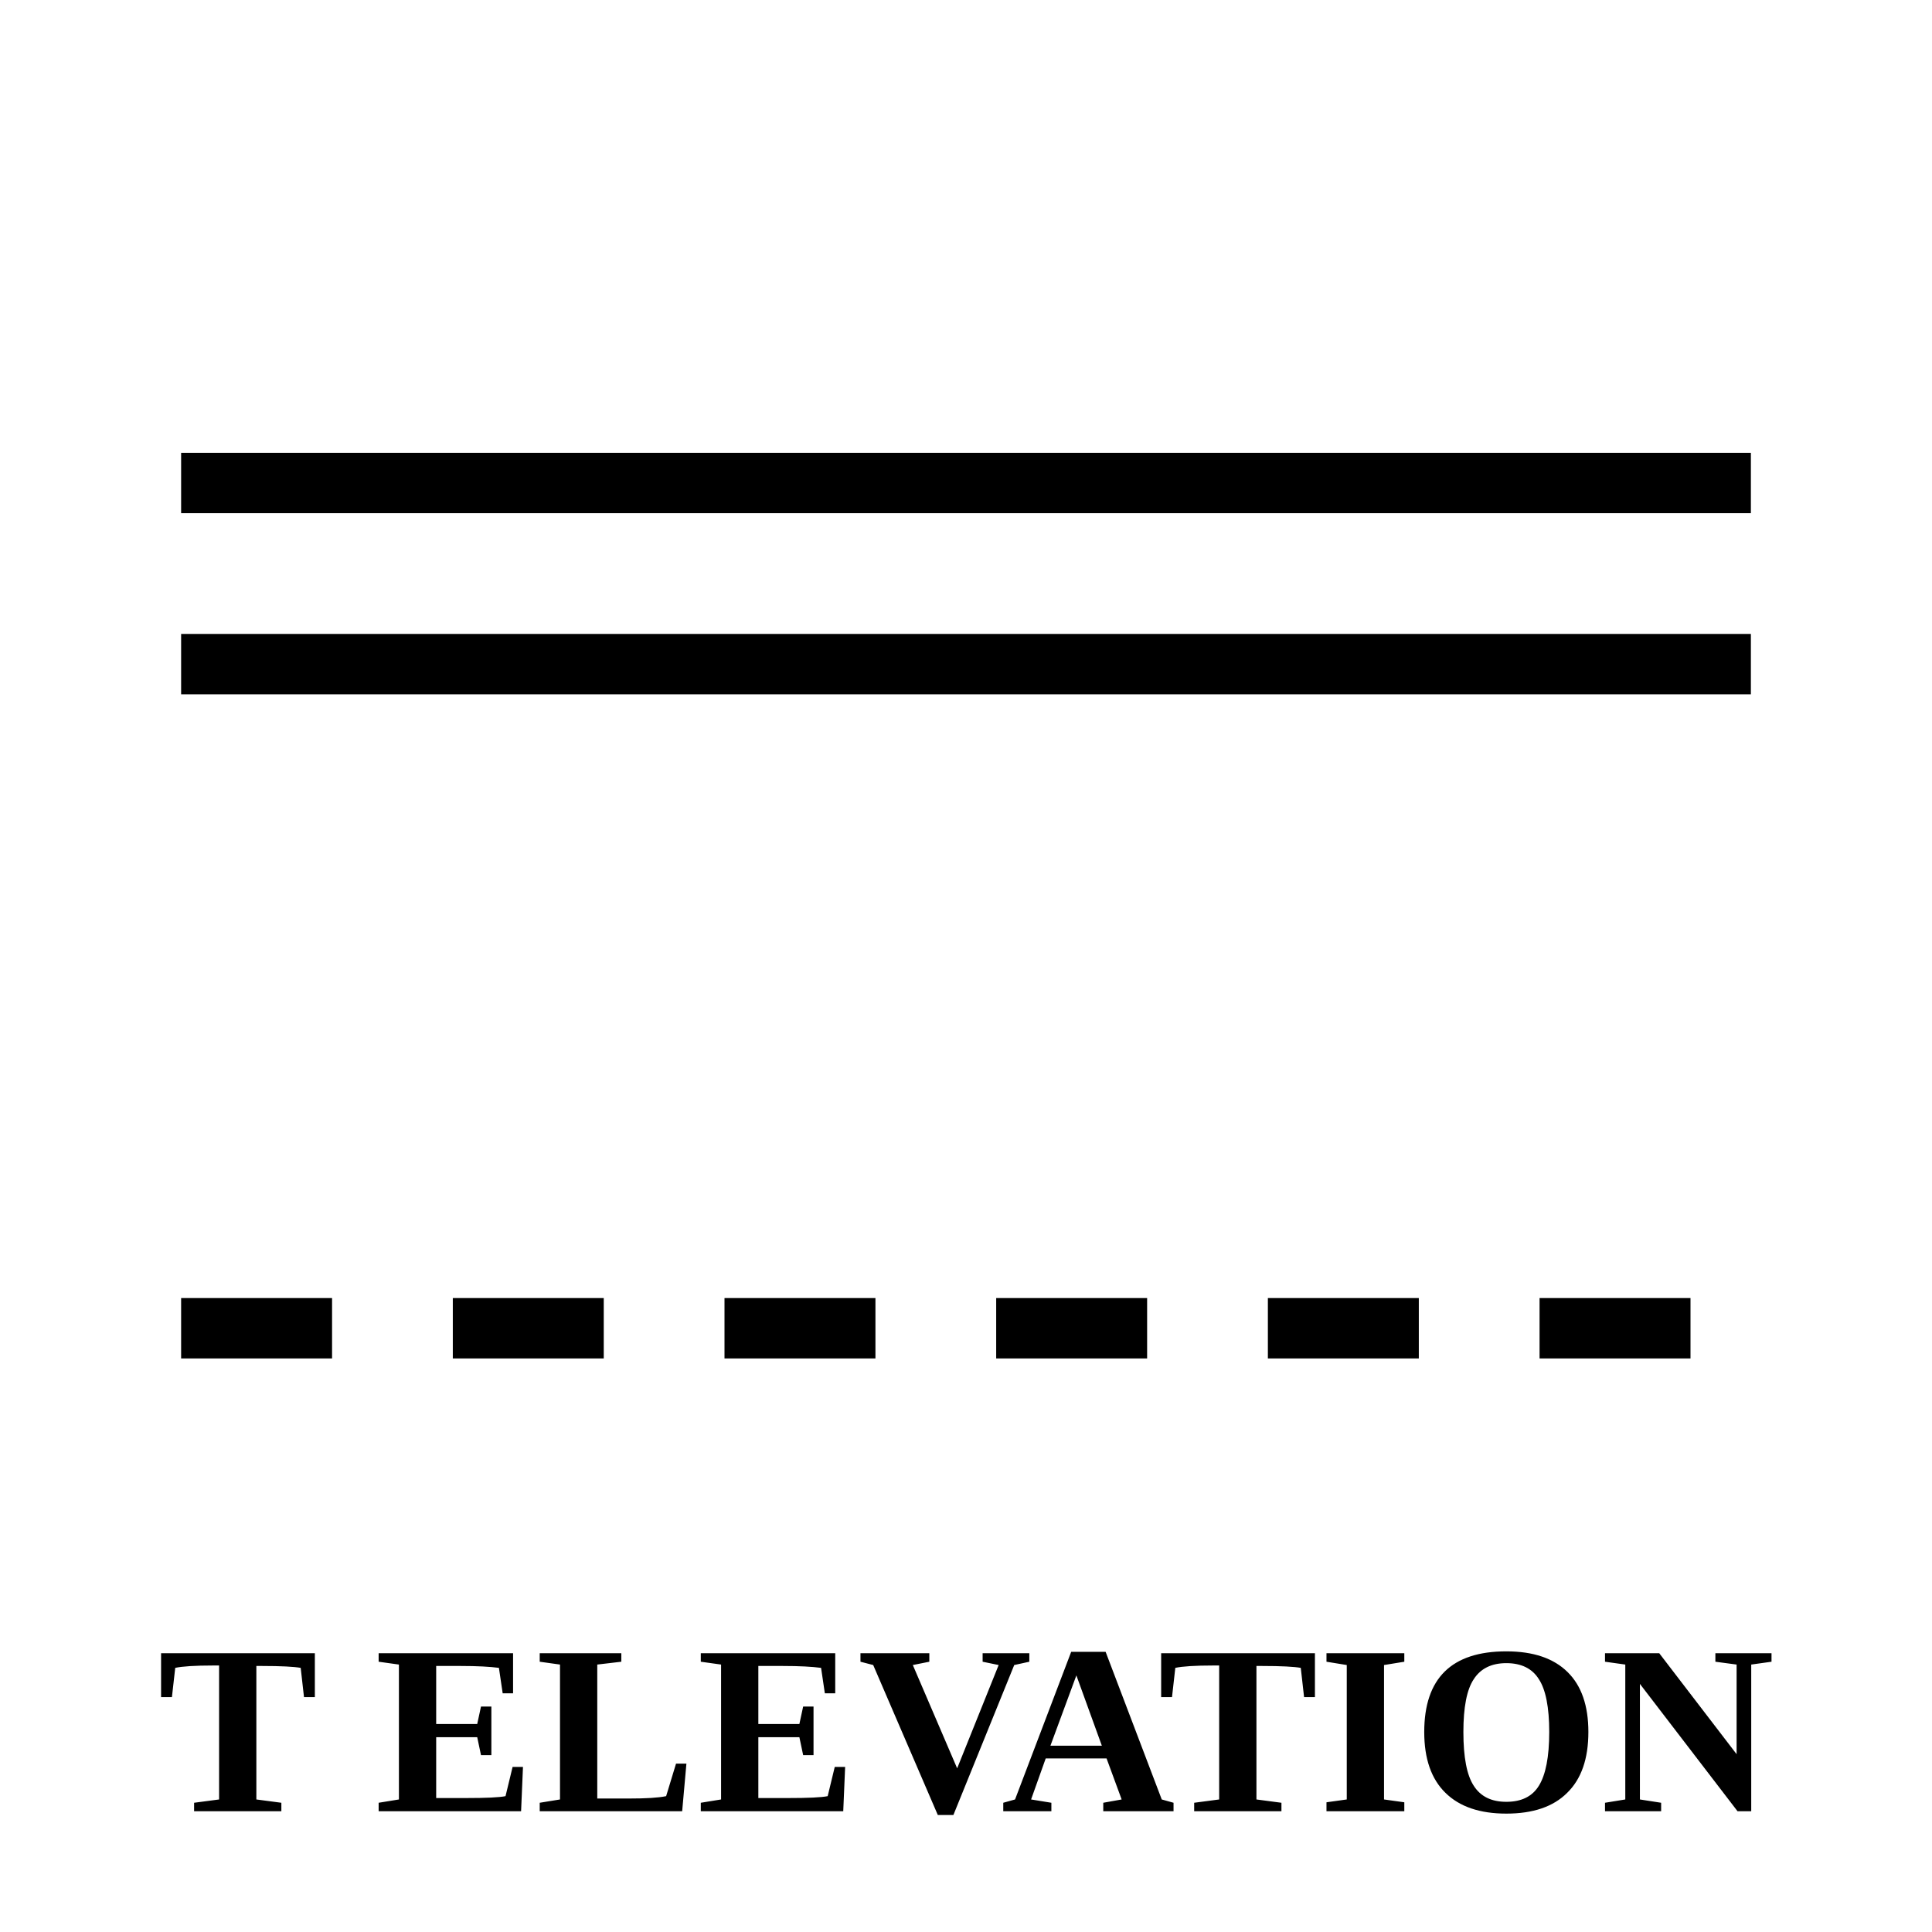
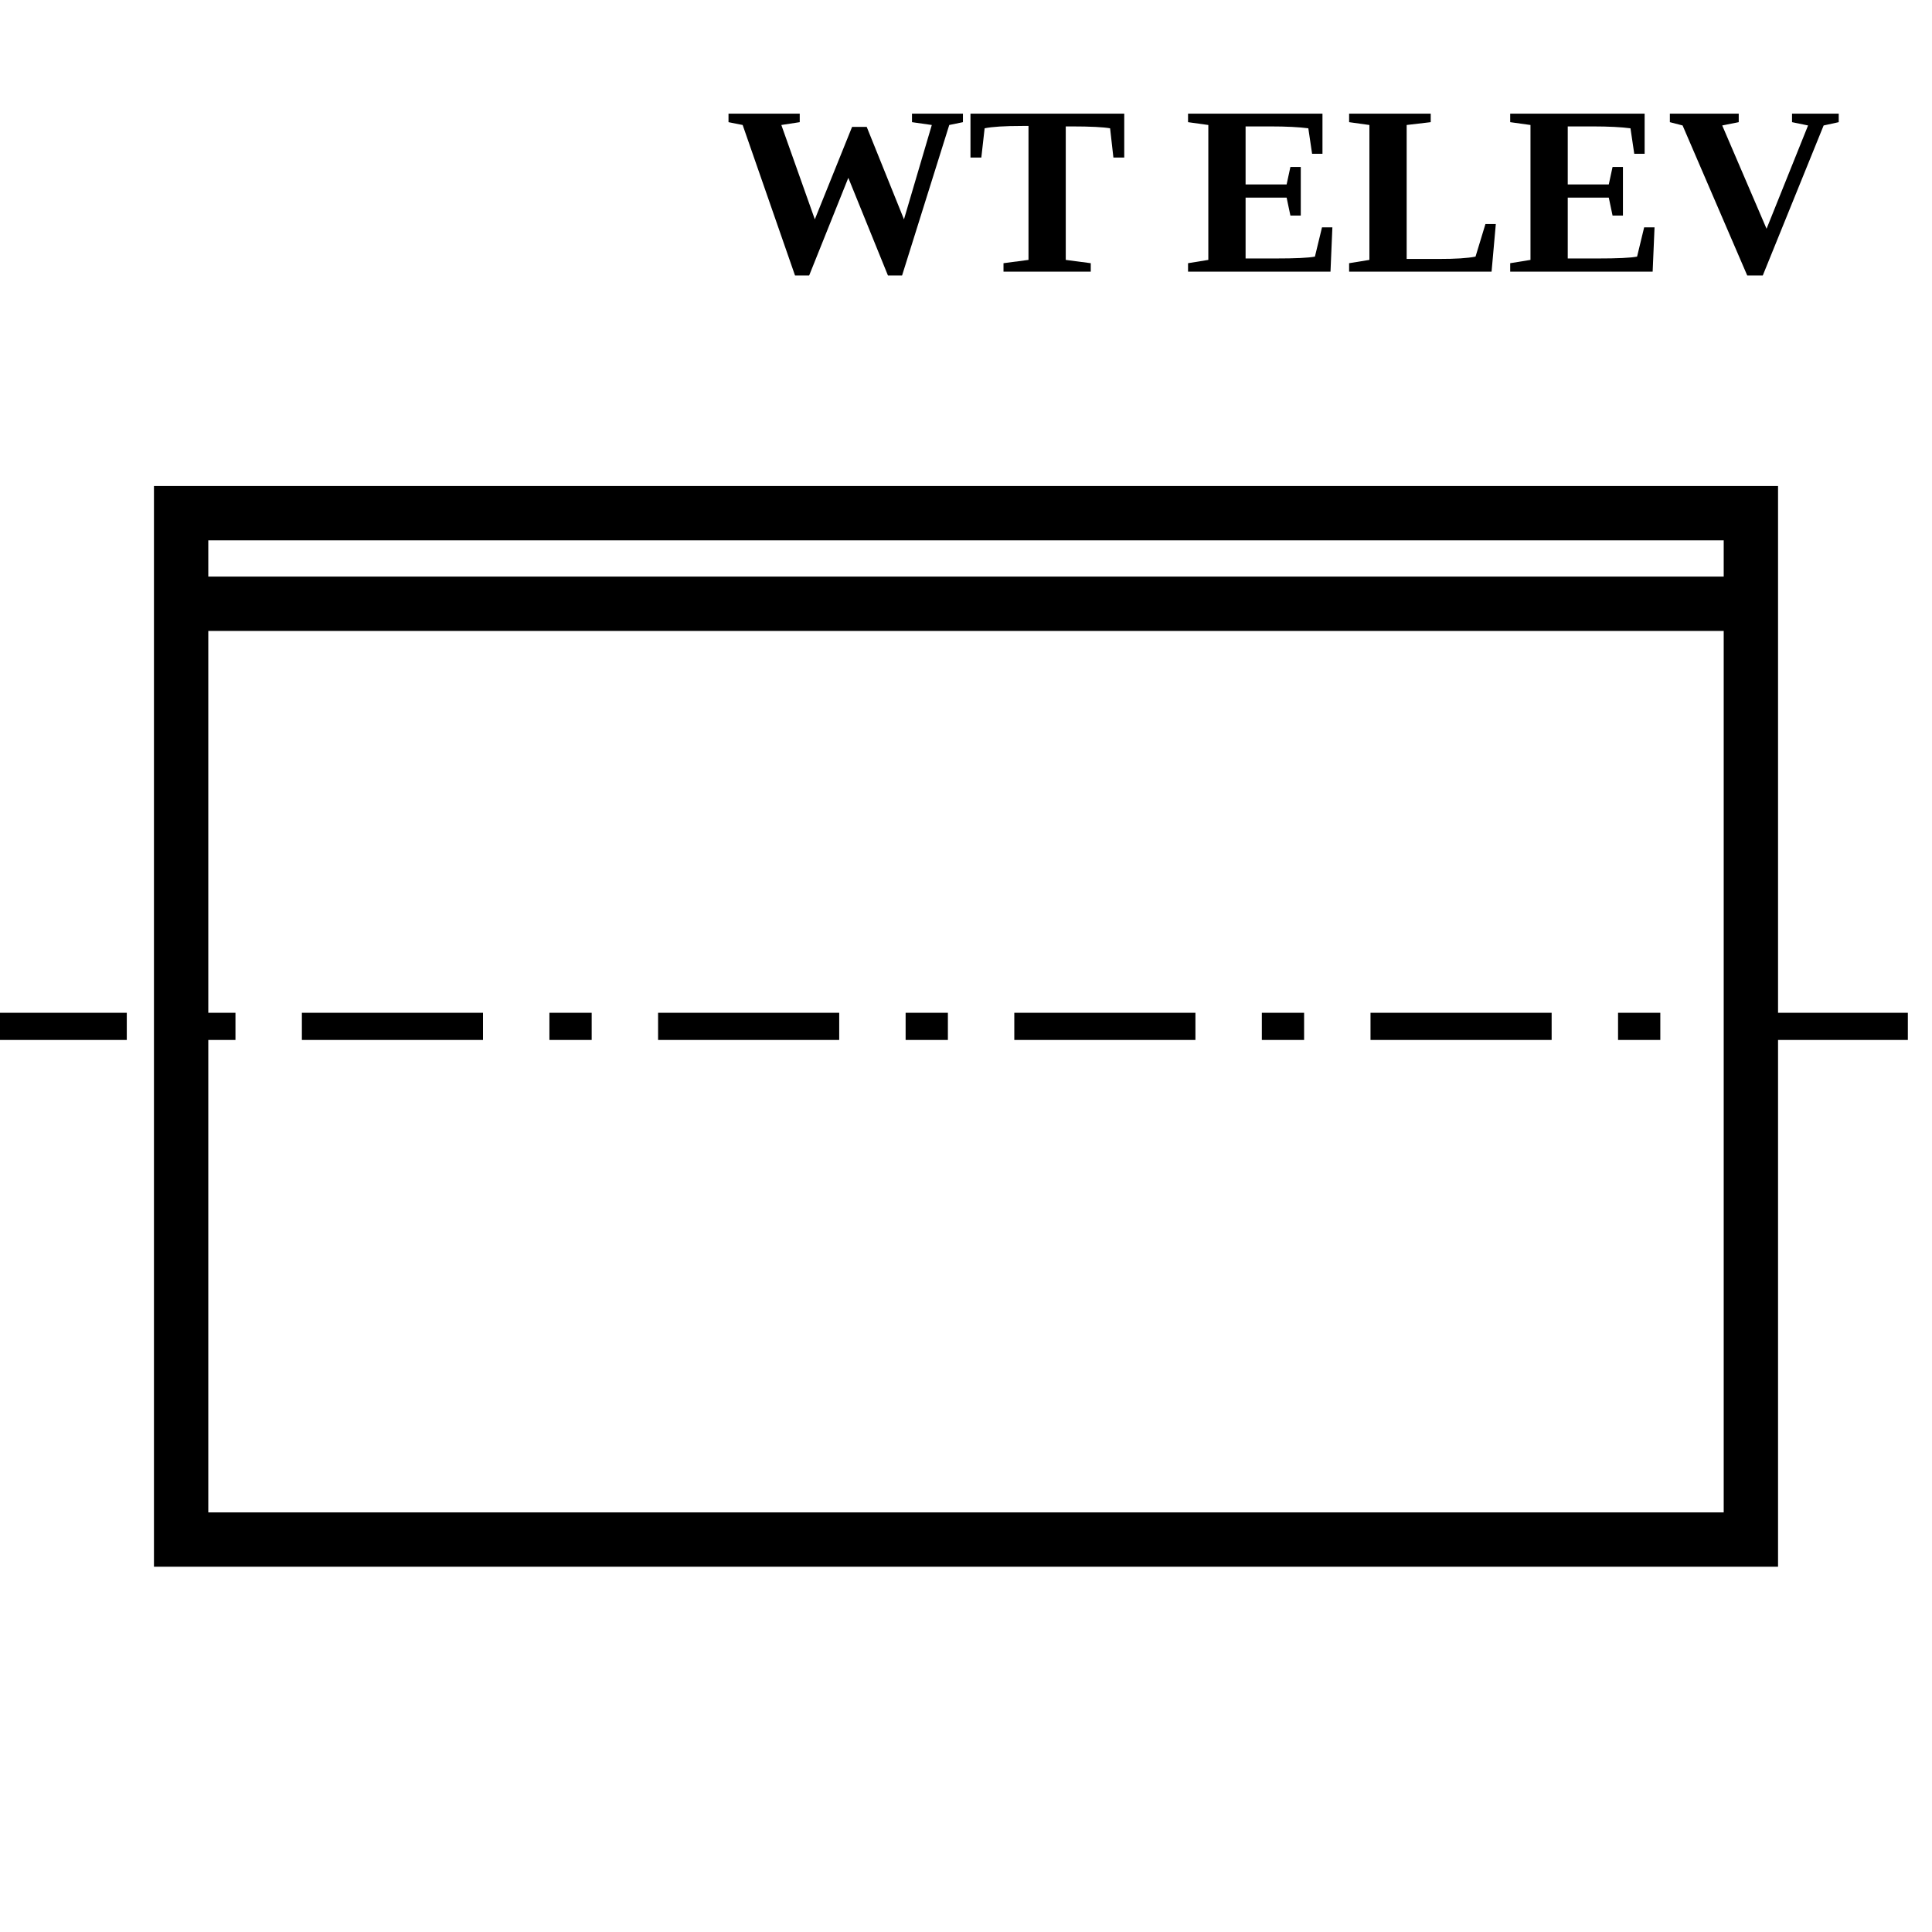
- <svg xmlns="http://www.w3.org/2000/svg" viewBox="0 0 64 64" fill="none" stroke="#000" stroke-width="2">
-   <line x1="6" y1="16" x2="58" y2="16" />
-   <line x1="6" y1="22" x2="58" y2="22" />
-   <line x1="6" y1="44" x2="58" y2="44" stroke-dasharray="5 4" />
-   <text x="32" y="60" font-size="8" font-weight="bold" text-anchor="middle" fill="#000" stroke="none">T ELEVATION</text>
+ <svg xmlns="http://www.w3.org/2000/svg" viewBox="0 0 64 64" fill="none" stroke="#000" stroke-width="1.8">
+   <rect x="6" y="17" width="52" height="34" />
+   <line x1="6" y1="20.0" x2="58" y2="20.0" />
+   <line x1="-1.8" y1="34" x2="65.8" y2="34" stroke-width="0.9" stroke-dasharray="6 2.2 1.4 2.2" />
+   <text x="61" y="9" font-size="8" font-weight="bold" text-anchor="end" fill="#000" stroke="none">WT ELEV</text>
</svg>
